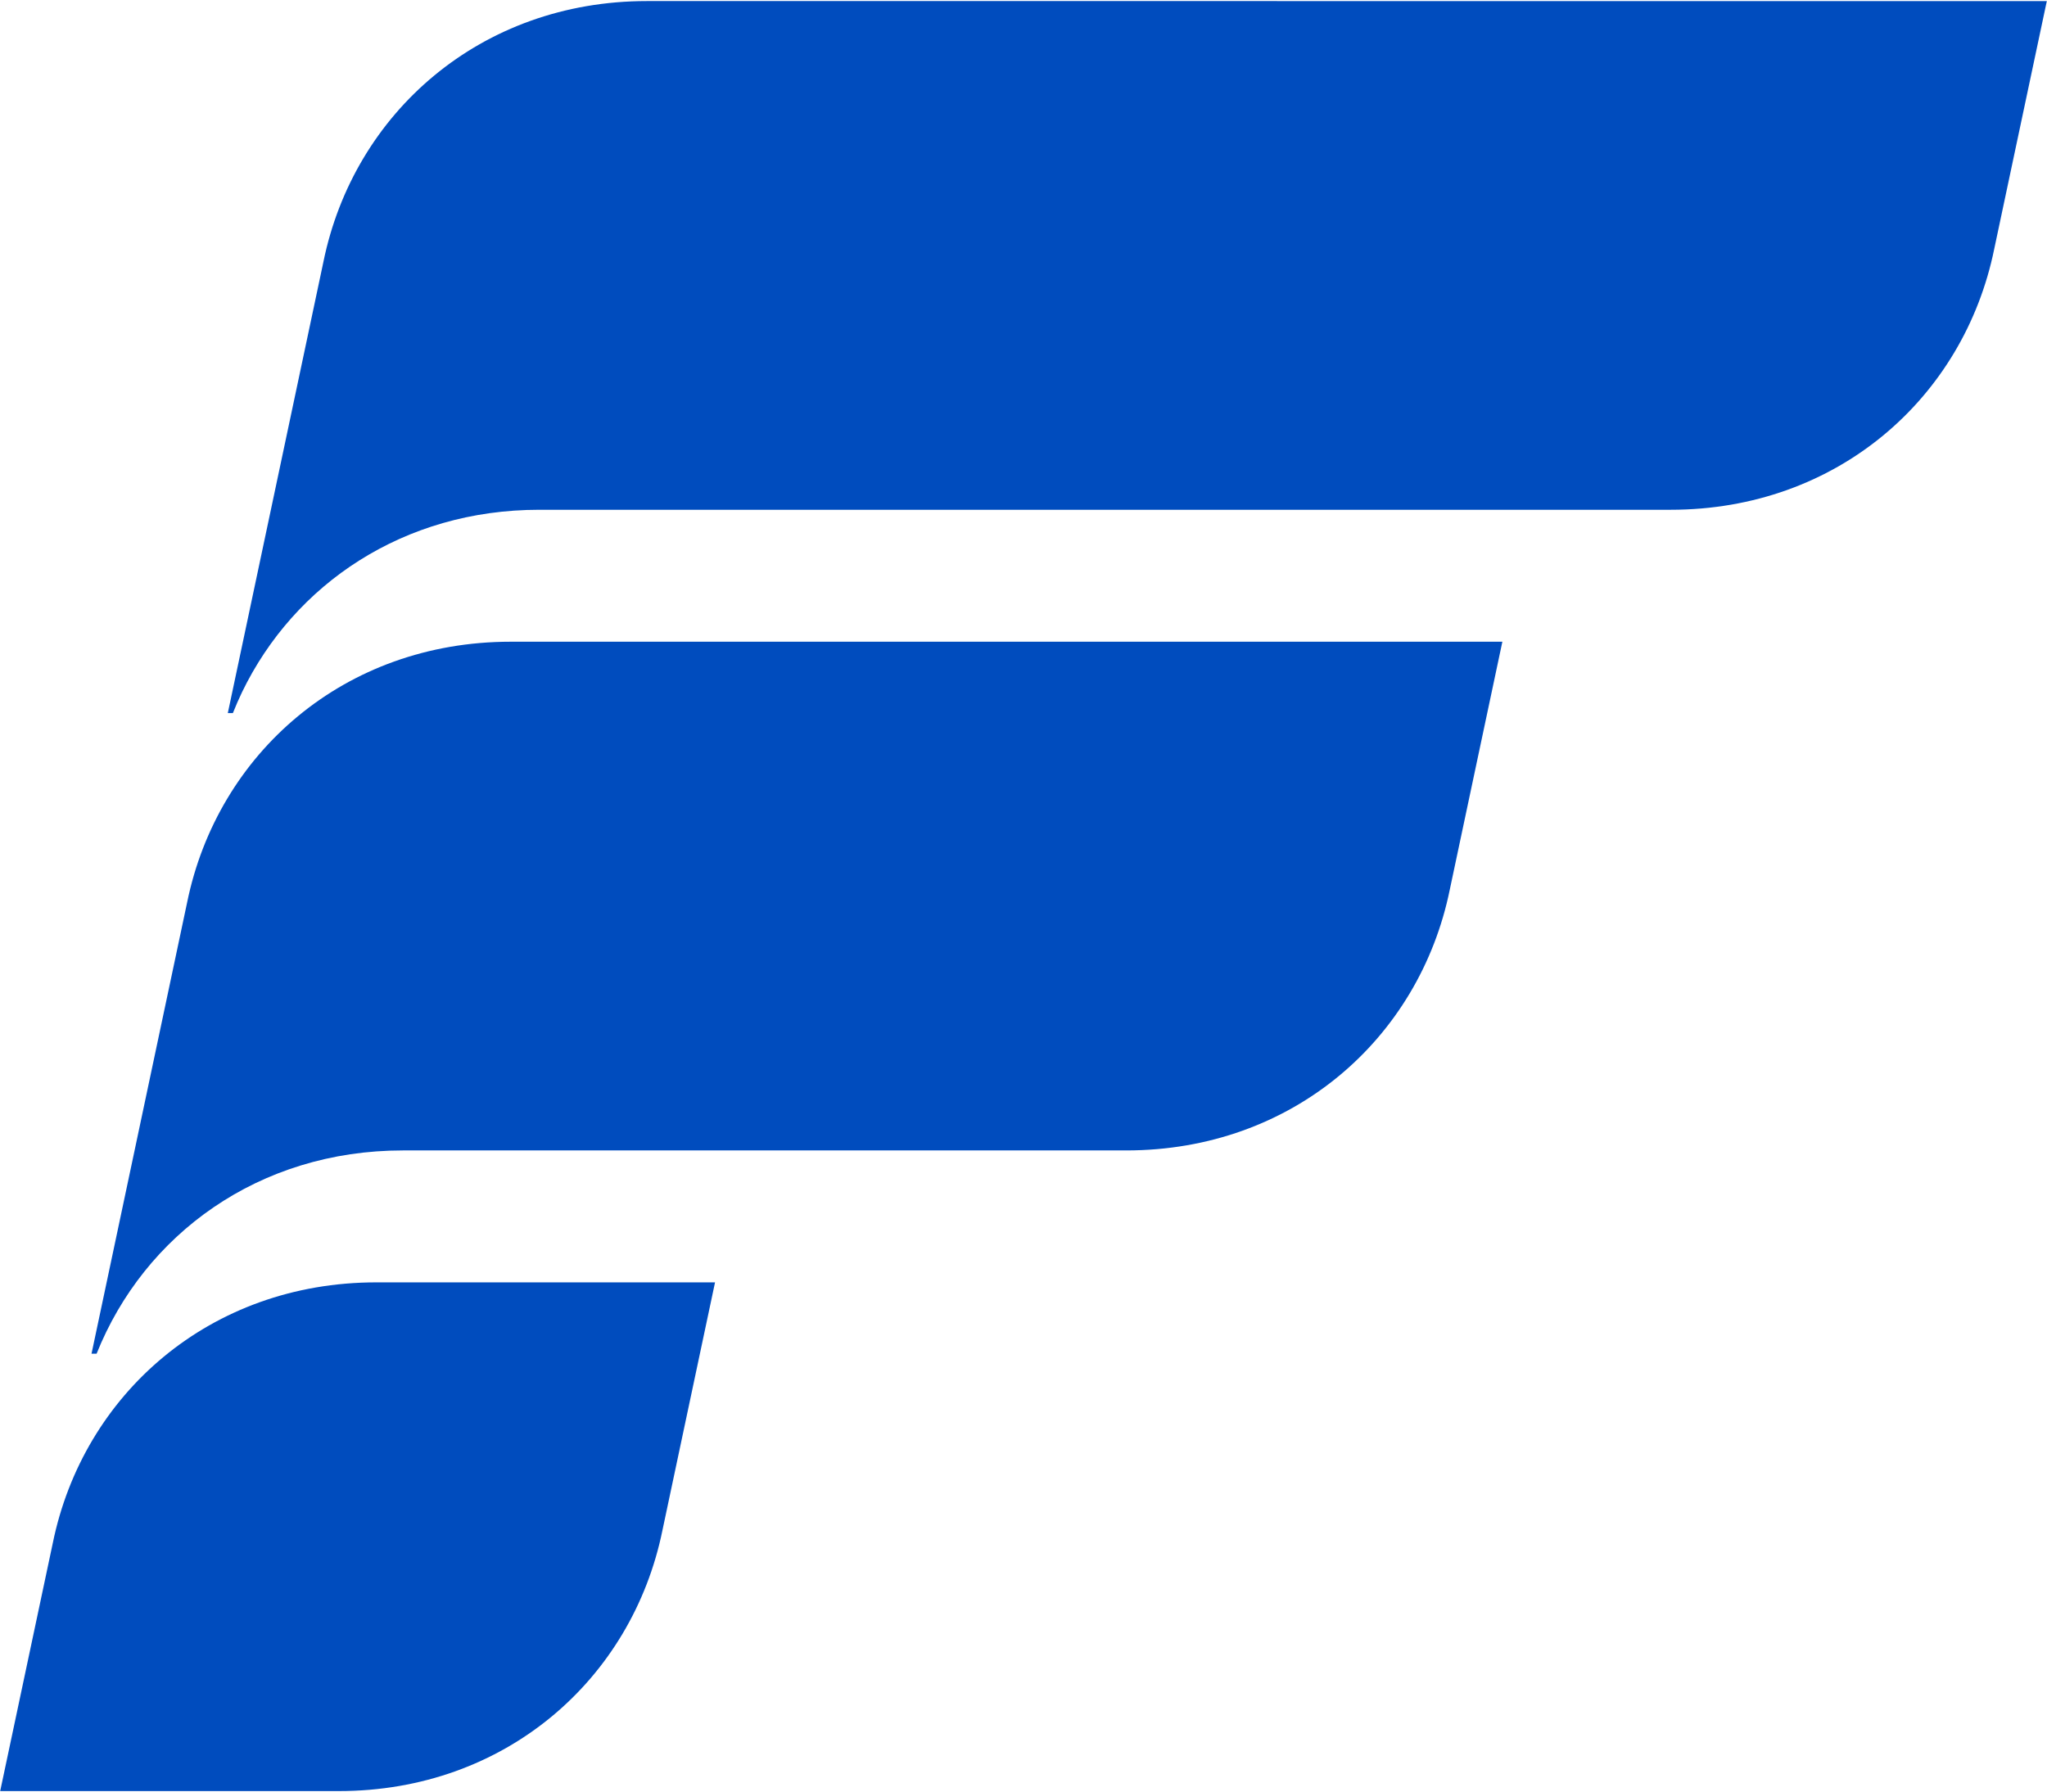
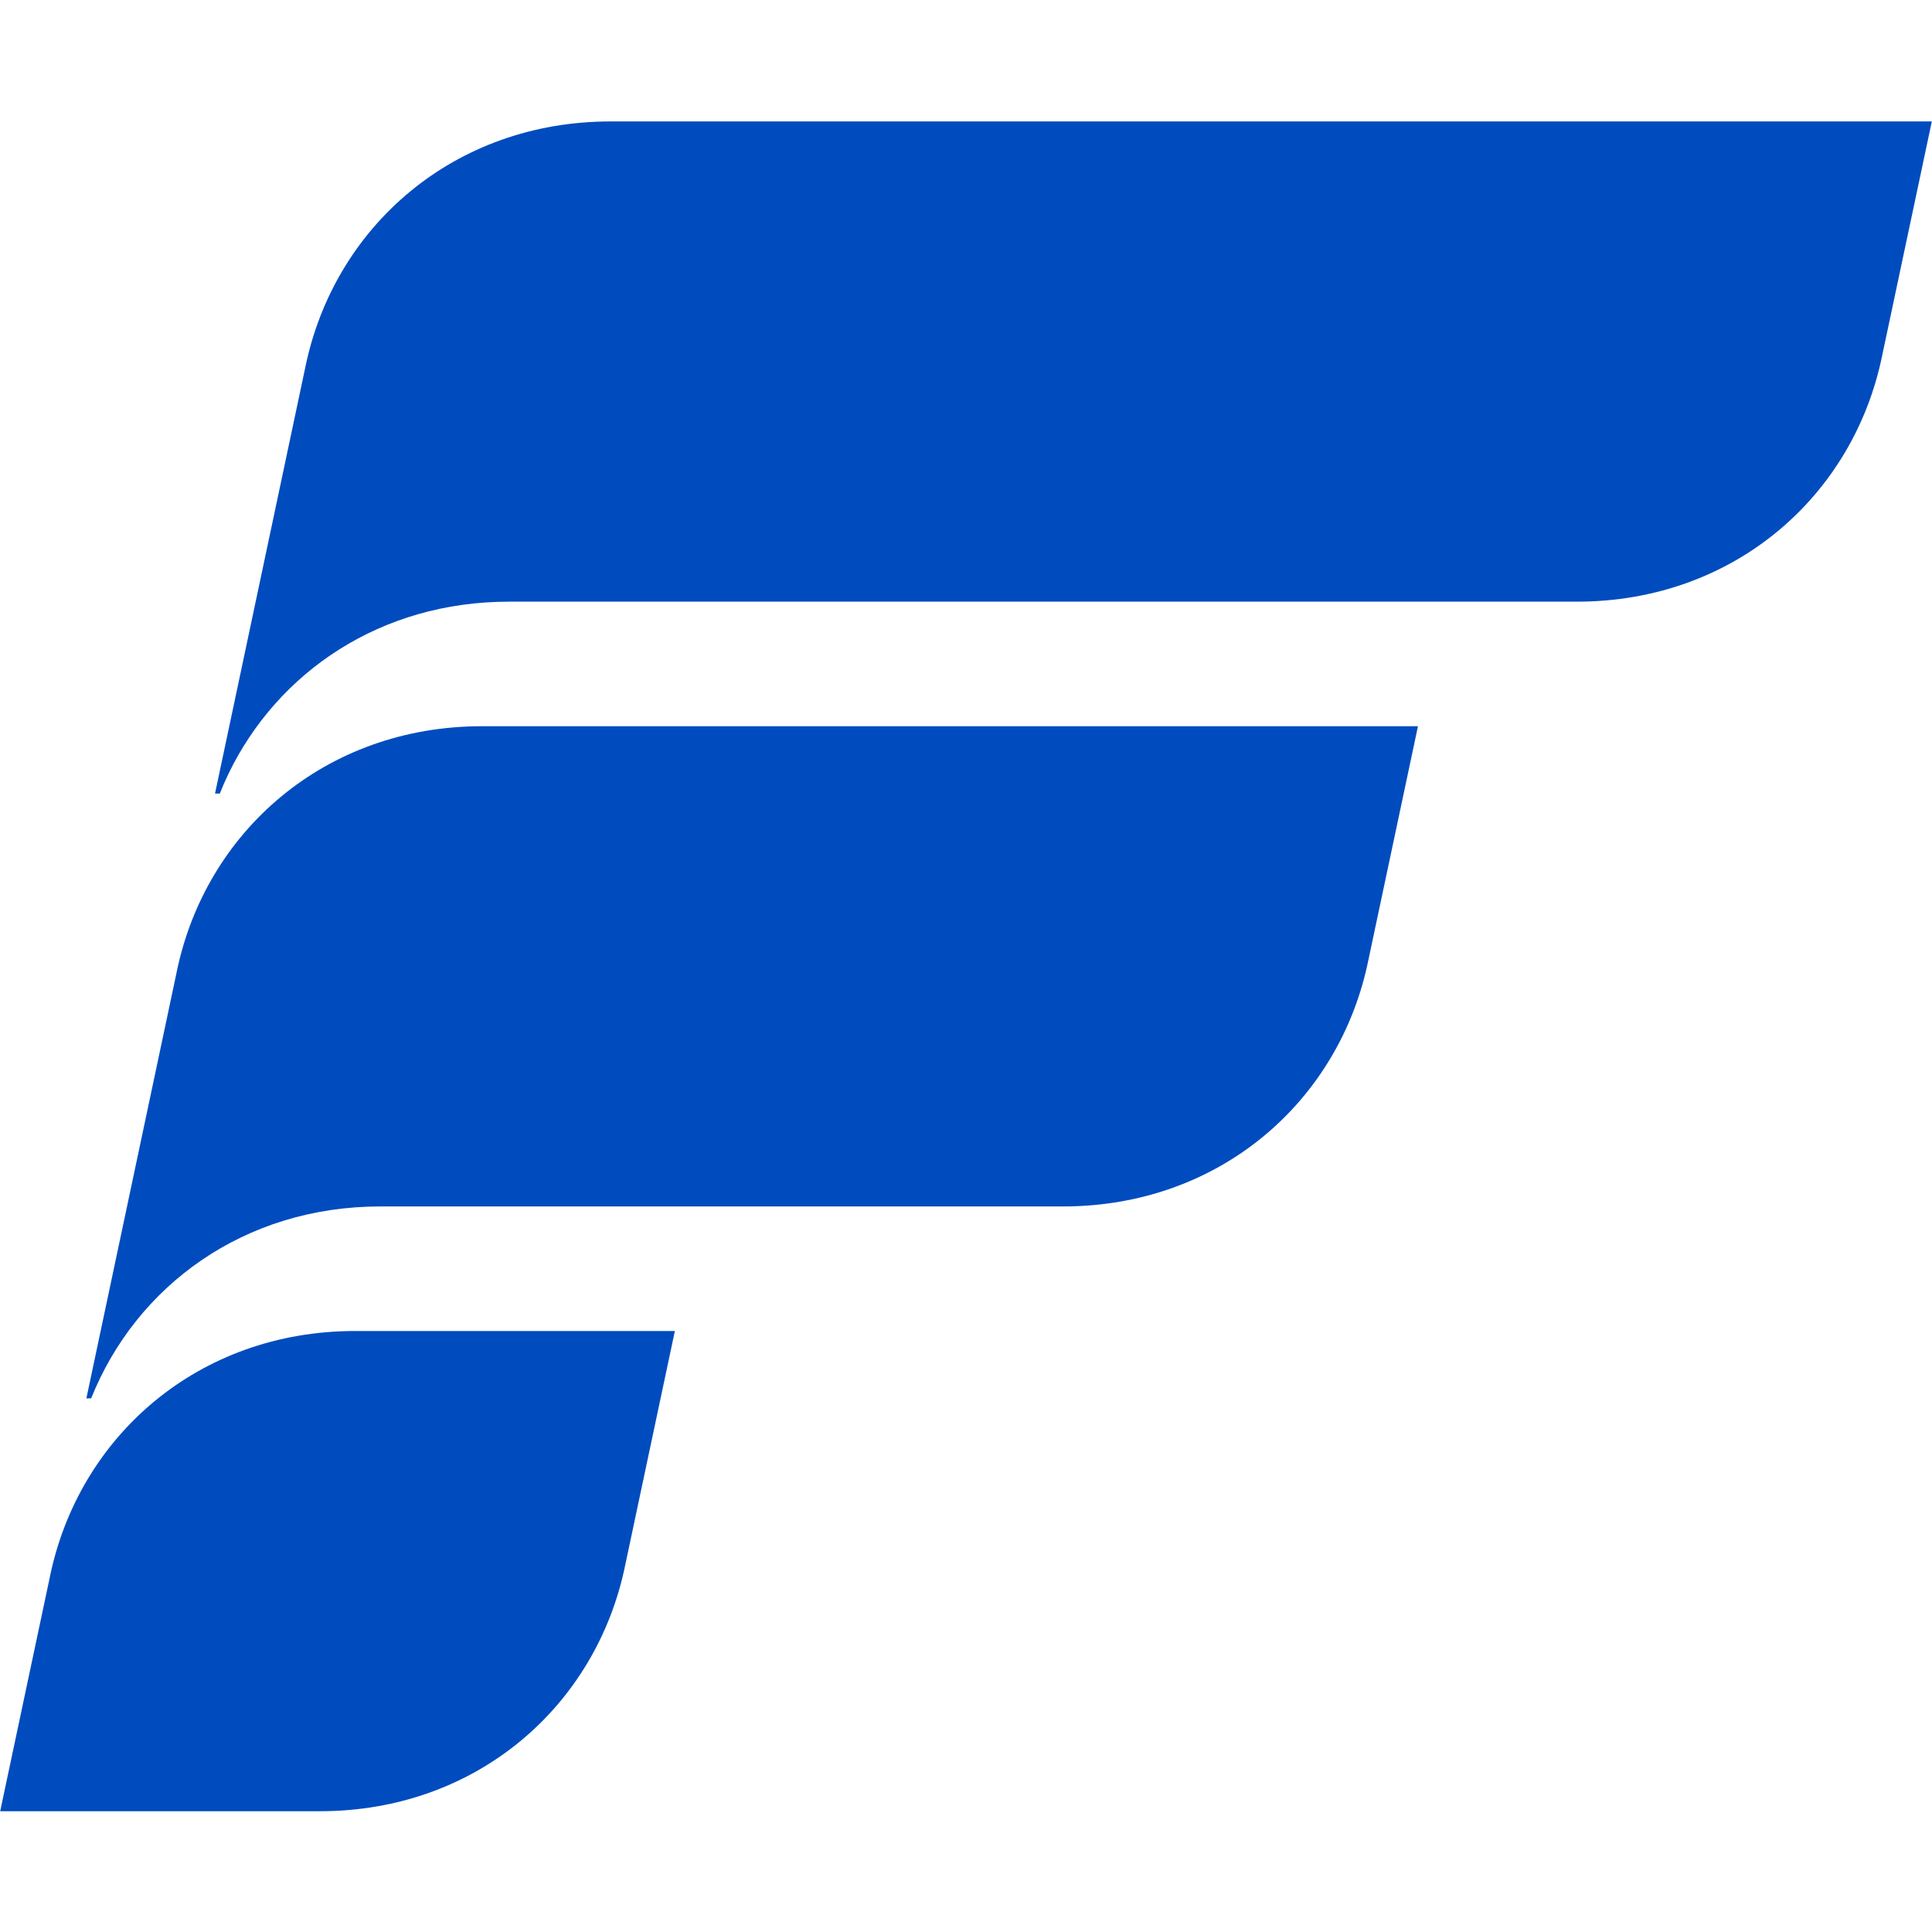
- <svg xmlns="http://www.w3.org/2000/svg" version="1.2" viewBox="0 0 1548 1355" width="1548" height="1355">
+ <svg xmlns="http://www.w3.org/2000/svg" version="1.2" viewBox="0 0 1548 1355" width="24" height="24">
  <style>
		.s0 { fill: #004cbe } 
	</style>
  <g id="Layer 1">
    <g id="&lt;Group&gt;">
      <g id="&lt;Group&gt;">
        <path id="&lt;Path&gt;" class="s0" d="m284.6 969.96v-0.01c-125.78 0-221.67 84.51-244.68 197.22l-39.78 187.56c0 0 256.11 0 256.13 0 125.79 0 221.68-84.5 244.68-197.21l39.78-187.56c0 0-256.11 0-256.13 0z" />
        <path id="&lt;Path&gt;" class="s0" d="m489.26 0.8c-125.78 0-221.67 84.51-244.68 197.22l-71.33 336.74-0.97 4.59h3.84c2.16-5.4 4.46-10.73 6.97-15.93 39.55-81.74 122.19-137.84 224.67-137.84h855.64c125.78 0 221.67-84.5 244.68-197.22l39.78-187.55z" />
        <path id="&lt;Path&gt;" class="s0" d="m386.2 485.38c-125.79 0-221.68 84.5-244.69 197.22l-72.3 341.33h3.83c36.13-90.29 122.65-153.77 231.65-153.77h546.98c125.79 0 221.68-84.5 244.69-197.22l39.77-187.55z" />
      </g>
    </g>
  </g>
</svg>
